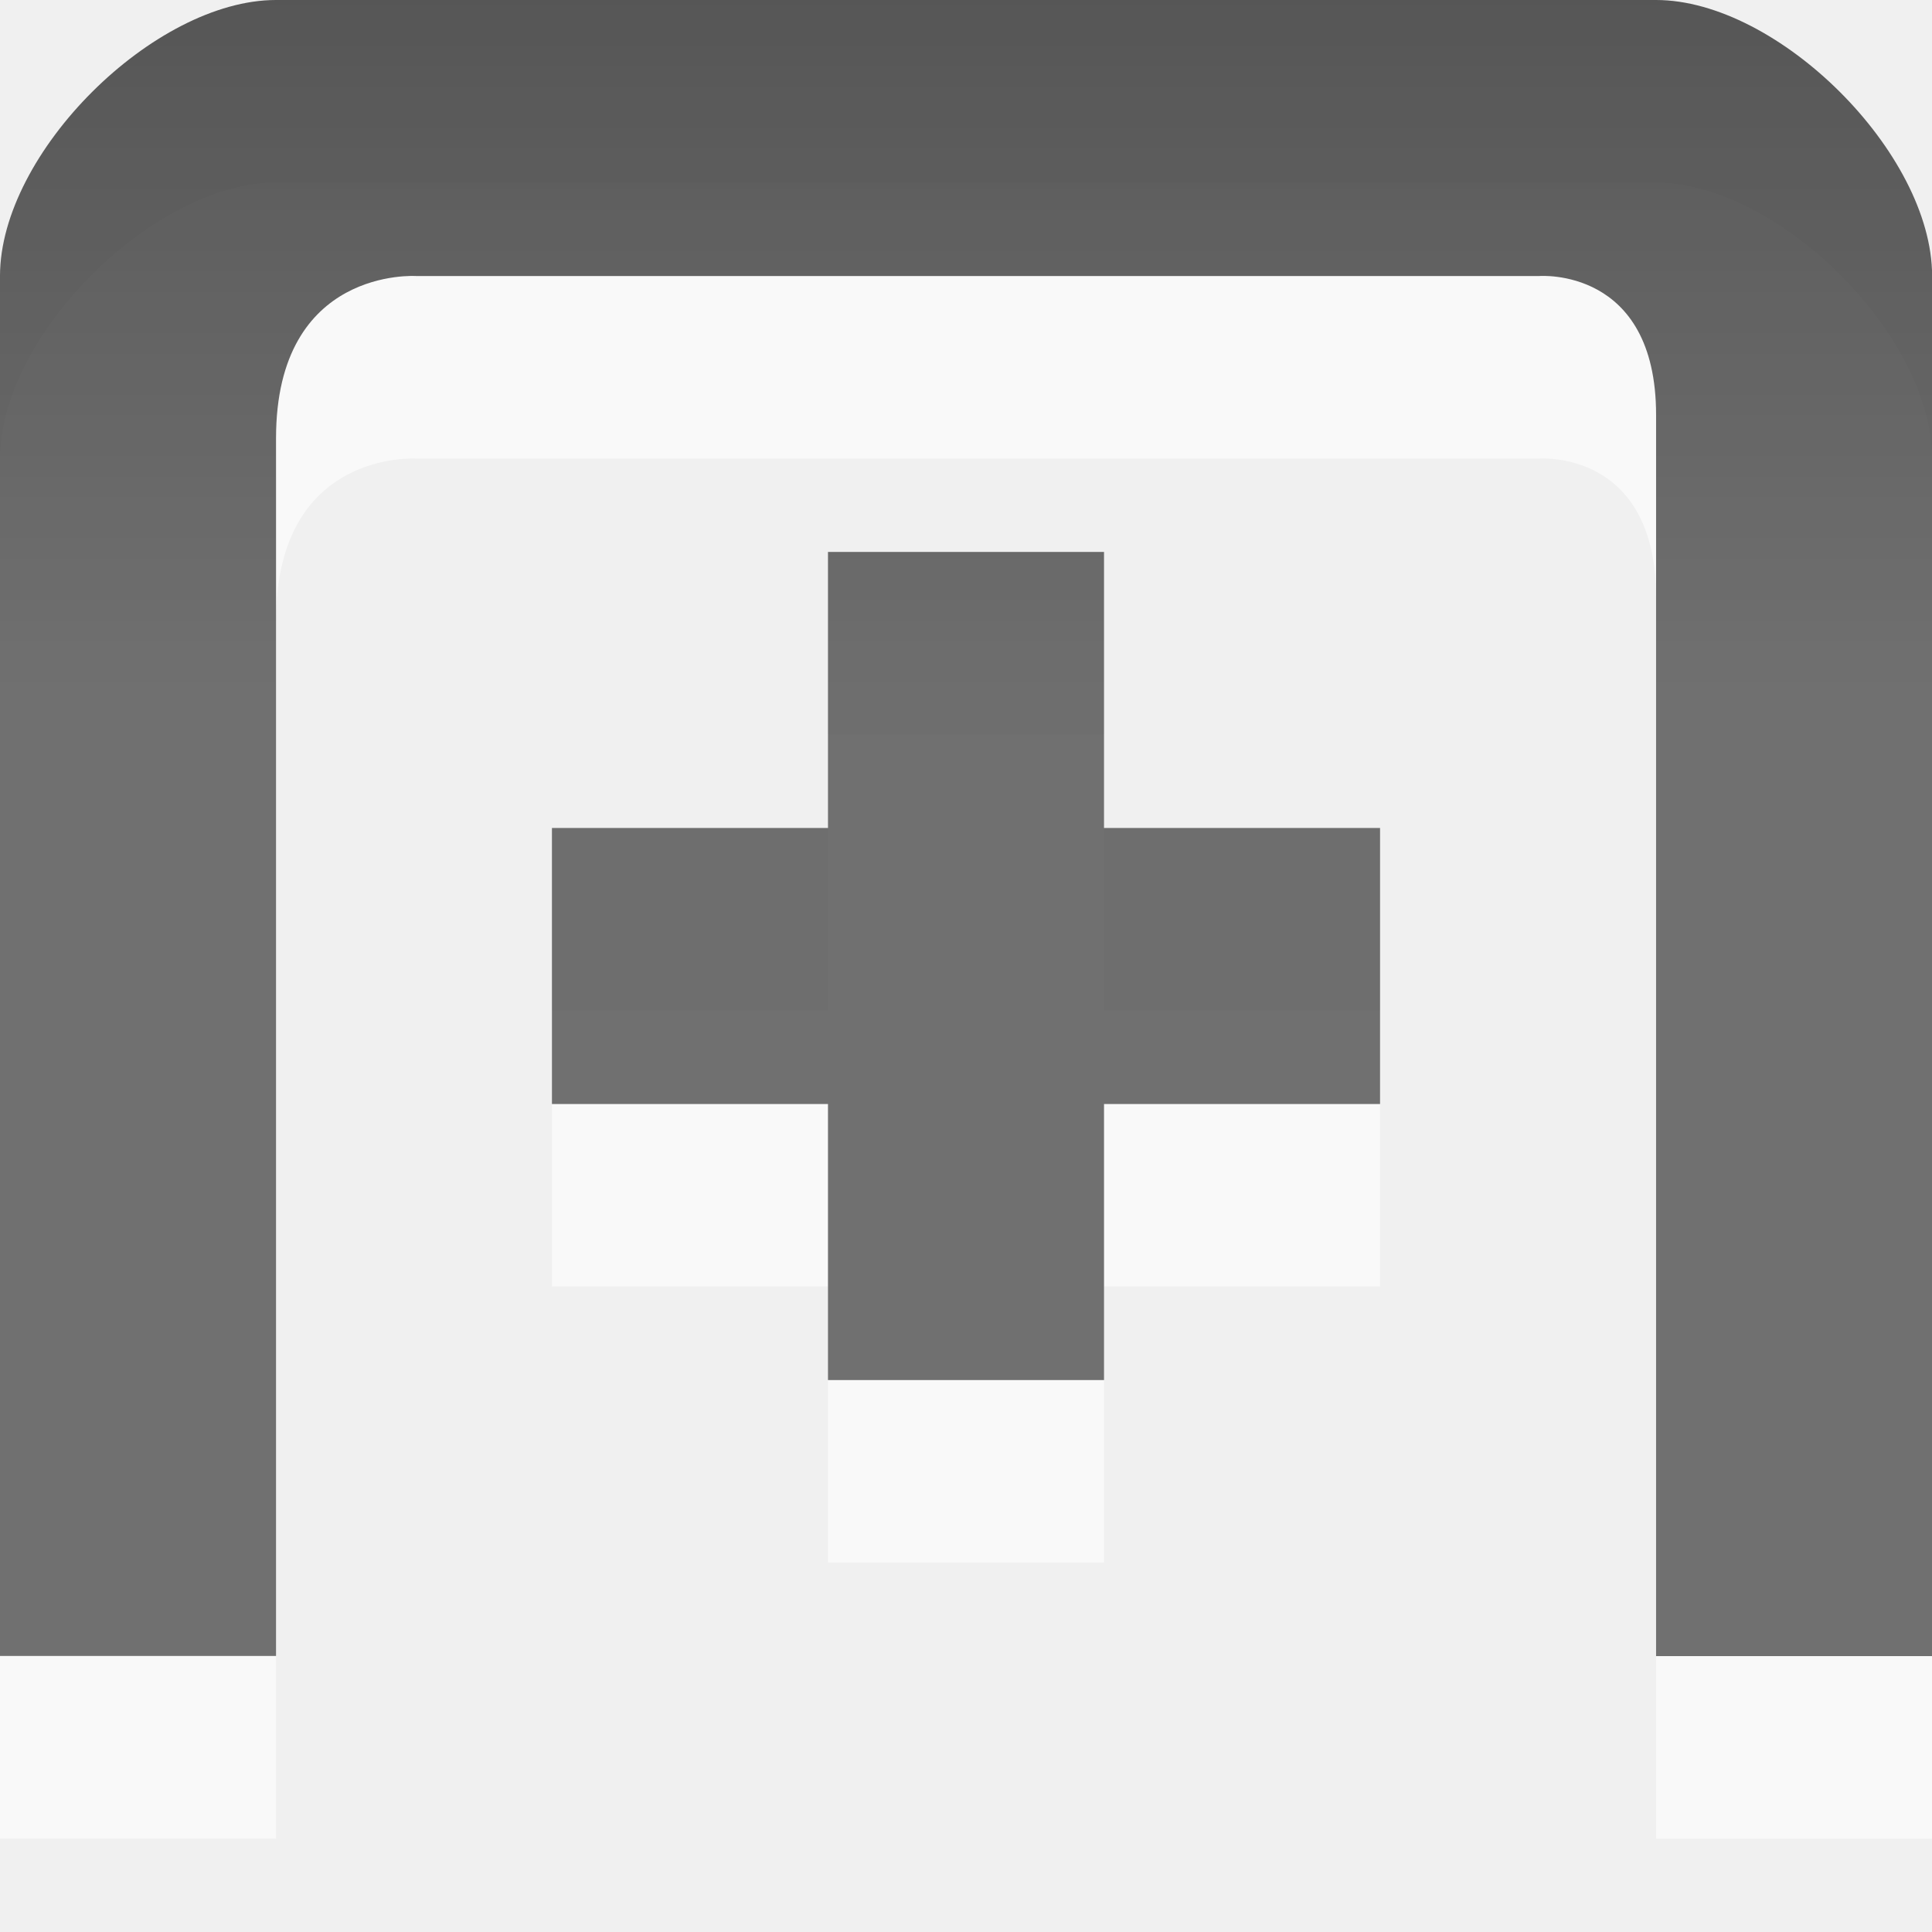
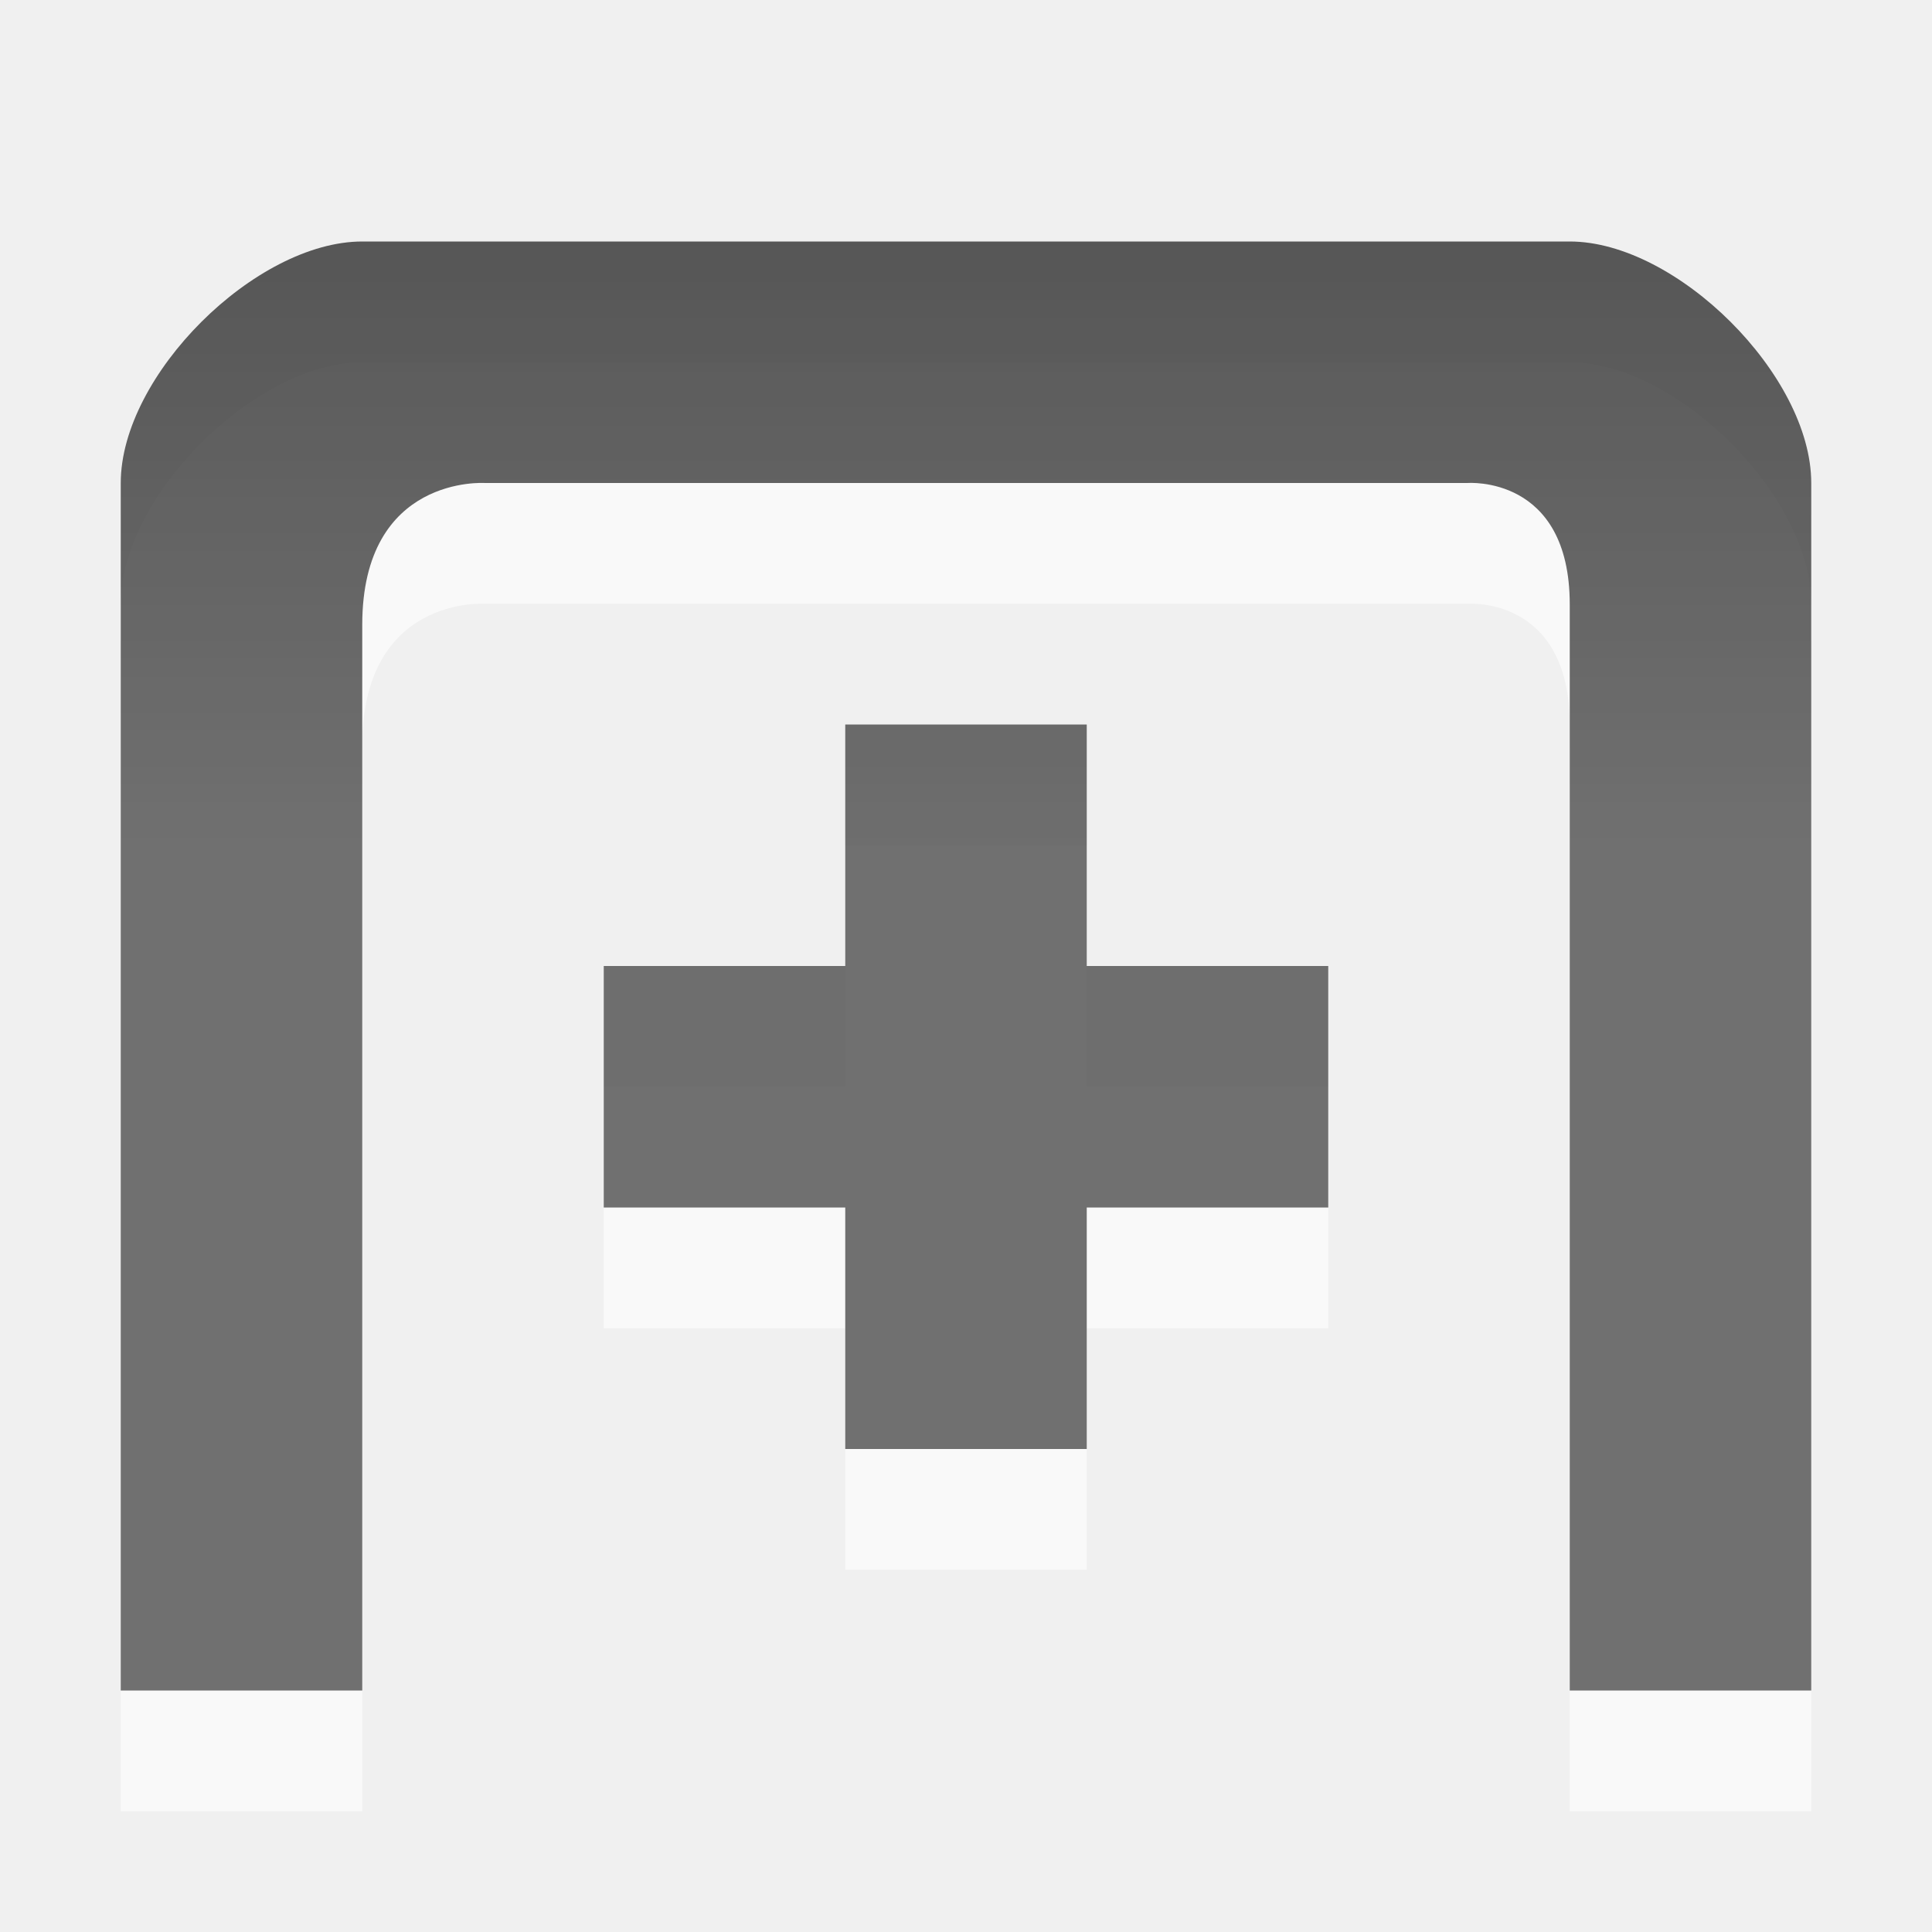
<svg xmlns="http://www.w3.org/2000/svg" viewBox="0 0 16 16" id="svg3220" version="1.1" width="100%" height="100%">
  <defs id="defs3222">
-     <linearGradient gradientUnits="userSpaceOnUse" id="linearGradient1022-2-3" x2="0" y1="-3.43" y2="5.732">
+     <linearGradient gradientUnits="userSpaceOnUse" id="linearGradient1022-2-3" x2="0" y1="-3.43" y2="5.732" gradientTransform="matrix(0.8750005,0,0,0.8750004,1,2)">
      <stop offset="0" id="stop3225" />
      <stop offset="1" stop-color="#363636" id="stop3227" />
    </linearGradient>
  </defs>
-   <path d="m2.286,1.511c-1.01,0-2.286,1.265-2.286,2.286v11.429h2.286v-10.085c0-1.421 1.161-1.343 1.161-1.343h9.3c0,0 .968-.078.968,1.15v10.279h2.286v-11.429c0-1.021-1.276-2.286-2.286-2.286zm4.571,4.571v2.286h-2.286v2.286h2.286v2.286h2.286v-2.286h2.286v-2.286h-2.286v-2.286z" fill="#fff" opacity=".6" id="path3231" />
-   <path d="M 2.286,0 C 1.276,0 0,1.265 0,2.286 V 13.714 H 2.286 V 3.629 c 0,-1.421 1.161,-1.343 1.161,-1.343 h 9.3 c 0,0 0.968,-0.078 0.968,1.15 v 10.279 h 2.286 V 2.286 C 16,1.265 14.724,0 13.714,0 z M 6.857,4.571 V 6.857 H 4.571 v 2.286 h 2.286 v 2.286 H 9.143 V 9.143 h 2.286 V 6.857 H 9.143 V 4.571 z" id="path3233" style="opacity:0.7;fill:url(#linearGradient1022-2-3)" />
+   <path style="opacity:0.6;color:#000000;fill:#ffffff;fill-opacity:1;fill-rule:nonzero;stroke-width:1;stroke-linecap:butt;stroke-linejoin:miter;stroke-miterlimit:4;stroke-opacity:1;stroke-dasharray:none;stroke-dashoffset:0;marker:none;visibility:visible;display:inline;overflow:visible;enable-background:accumulate" id="path2999" d="M 3,3 C 2.116,3 1,4.107 1,5 V 15 H 3 V 6.175 c 0,-1.244 1.016,-1.175 1.016,-1.175 h 8.137 c 0,0 0.847,-0.068 0.847,1.006 V 15 H 15 V 5 C 15,4.107 13.884,3 13,3 z M 7,7 V 9 H 5 v 2 h 2 v 2 H 9 V 11 H 11 V 9 H 9 V 7 z" />
+   <path d="M 3,2 C 2.116,2 1,3.107 1,4 V 14 H 3 V 5.175 c 0,-1.244 1.016,-1.175 1.016,-1.175 h 8.137 c 0,0 0.847,-0.068 0.847,1.006 V 14 H 15 V 4 C 15,3.107 13.884,2 13,2 z M 7,6 V 8 H 5 V 10 H 7 V 12 H 9 V 10 H 11 V 8 H 9 V 6 z" id="path3233" style="opacity:0.7;fill:url(#linearGradient1022-2-3)" />
</svg>
